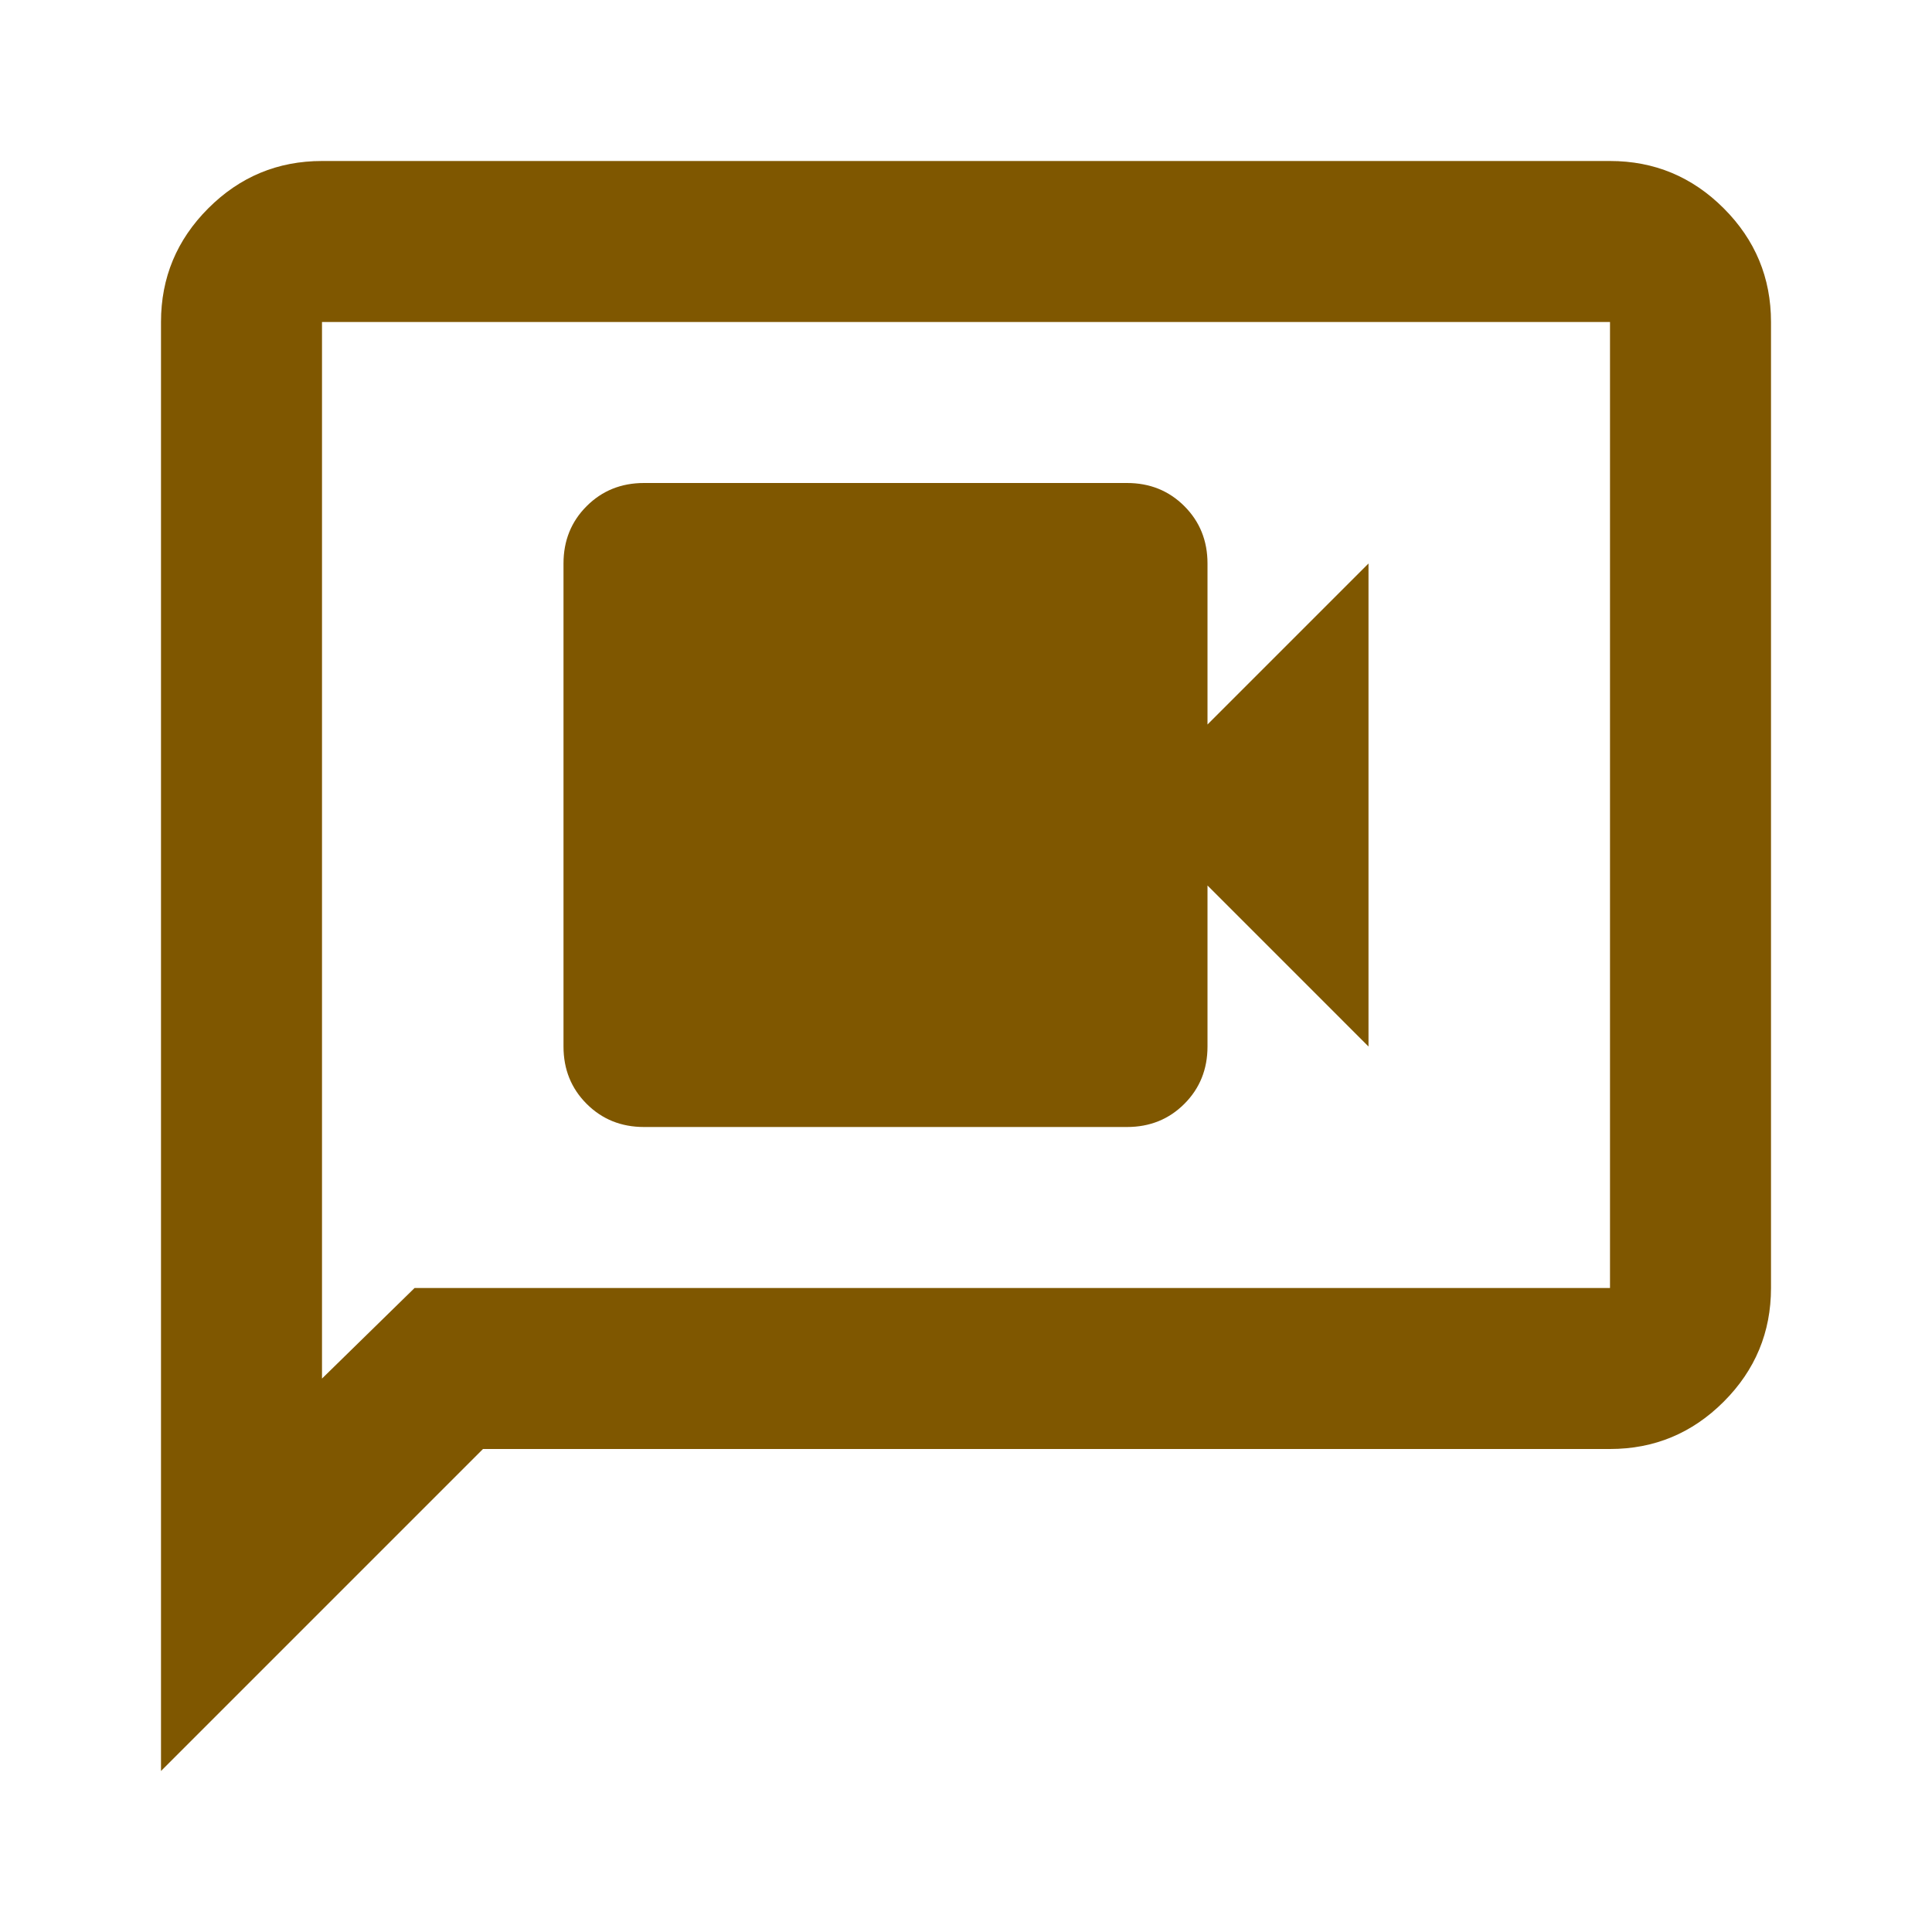
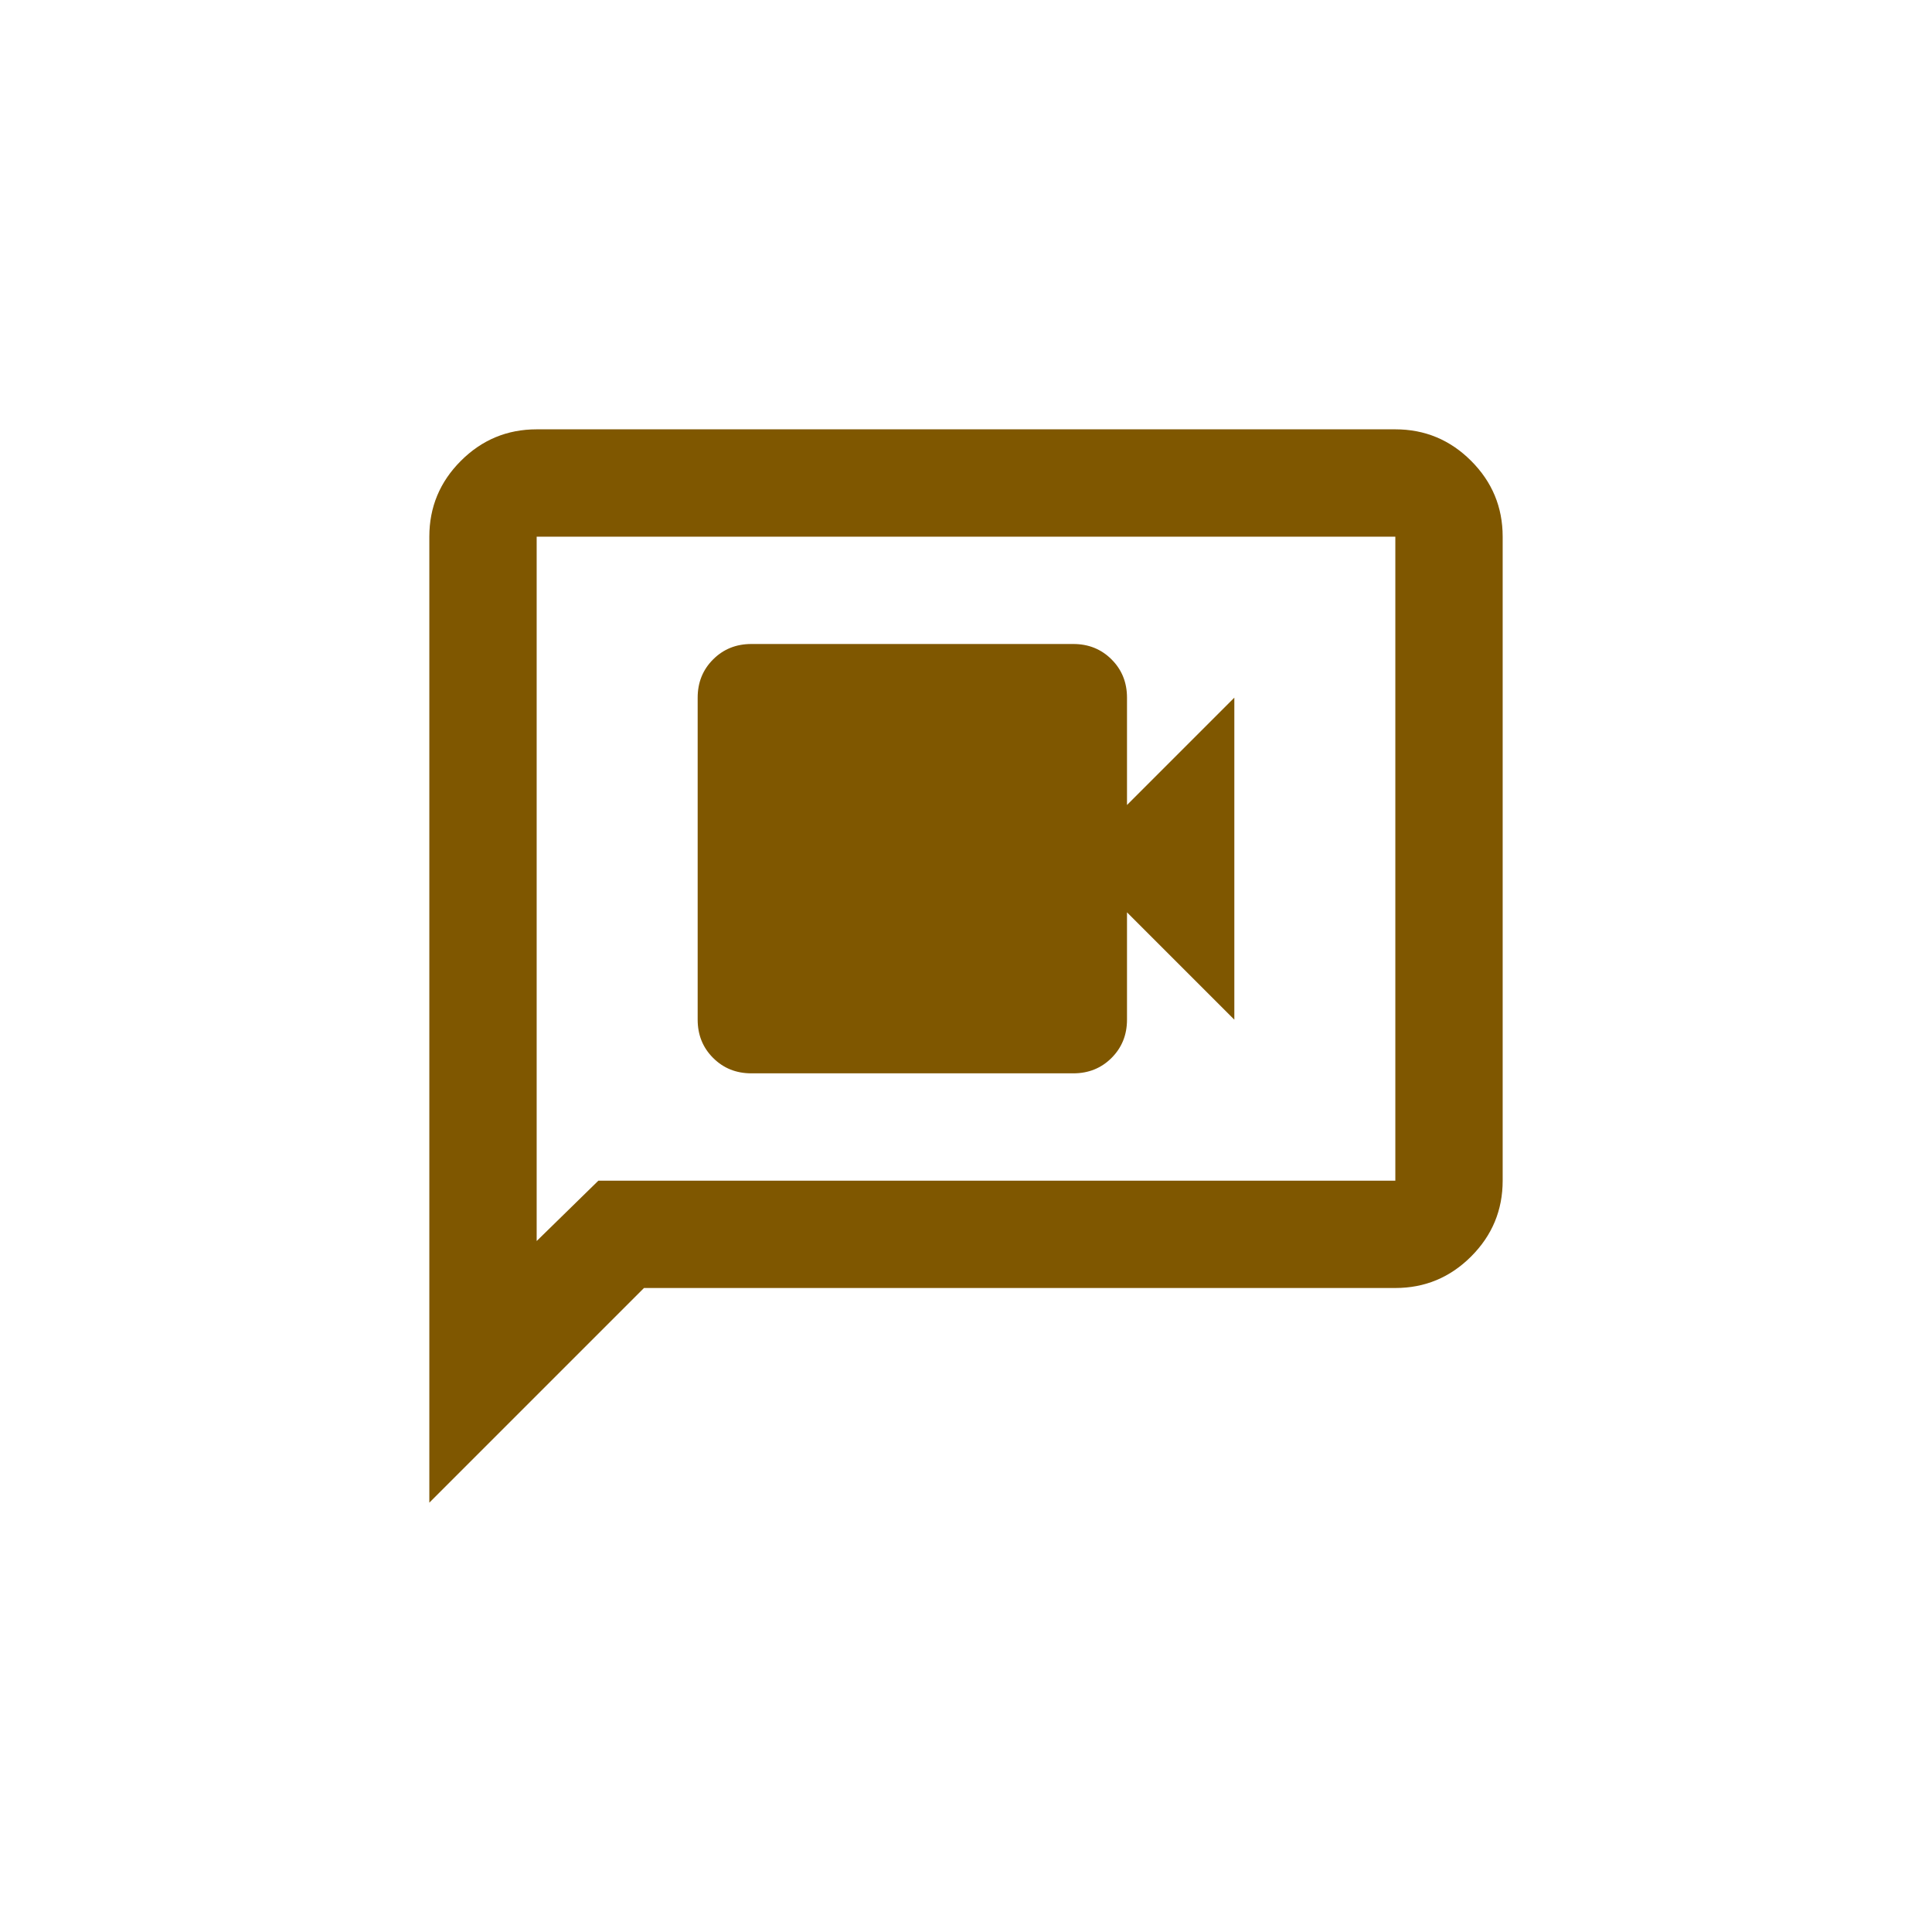
<svg xmlns="http://www.w3.org/2000/svg" height="144" viewBox="0 -960 5760 5760" width="144" version="1.1" id="svg826">
  <defs id="defs830" />
-   <path d="m 1920,2400 h 1440 q 102,0 171,-69 69,-69 69,-171 v -480 l 480,480 V 720 l -480,480 V 720 q 0,-102 -69,-171 -69,-69 -171,-69 H 1920 q -102,0 -171,69 -69,69 -69,171 v 1440 q 0,102 69,171 69,69 171,69 z M 480,4320 V 0 q 0,-198 141,-339 141,-141 339,-141 h 3840 q 198,0 339,141 141,141 141,339 v 2880 q 0,198 -141,339 -141,141 -339,141 H 1440 Z M 1236,2880 H 4800 V 0 H 960 v 3150 z m -276,0 V 0 Z" id="path824" style="stroke-width:6;fill:#7f5700;fill-opacity:1" />
+   <path d="m 2240,2240 h 960 q 68,0 114,-46 46,-46 46,-114 v -320 l 320,320 v -960 l -320,320 v -320 q 0,-68 -46,-114 -46,-46 -114,-46 h -960 q -68,0 -114,46 -46,46 -46,114 v 960 q 0,68 46,114 46,46 114,46 z M 1280,3520 V 640 q 0,-132 94,-226 94,-94 226,-94 h 2560 q 132,0 226,94 94,94 94,226 v 1920 q 0,132 -94,226 -94,94 -226,94 H 1920 Z m 504,-960 H 4160 V 640 H 1600 v 2100 z m -184,0 V 640 Z" id="path824" style="fill:#7f5700;fill-opacity:1;stroke-width:4" />
</svg>
